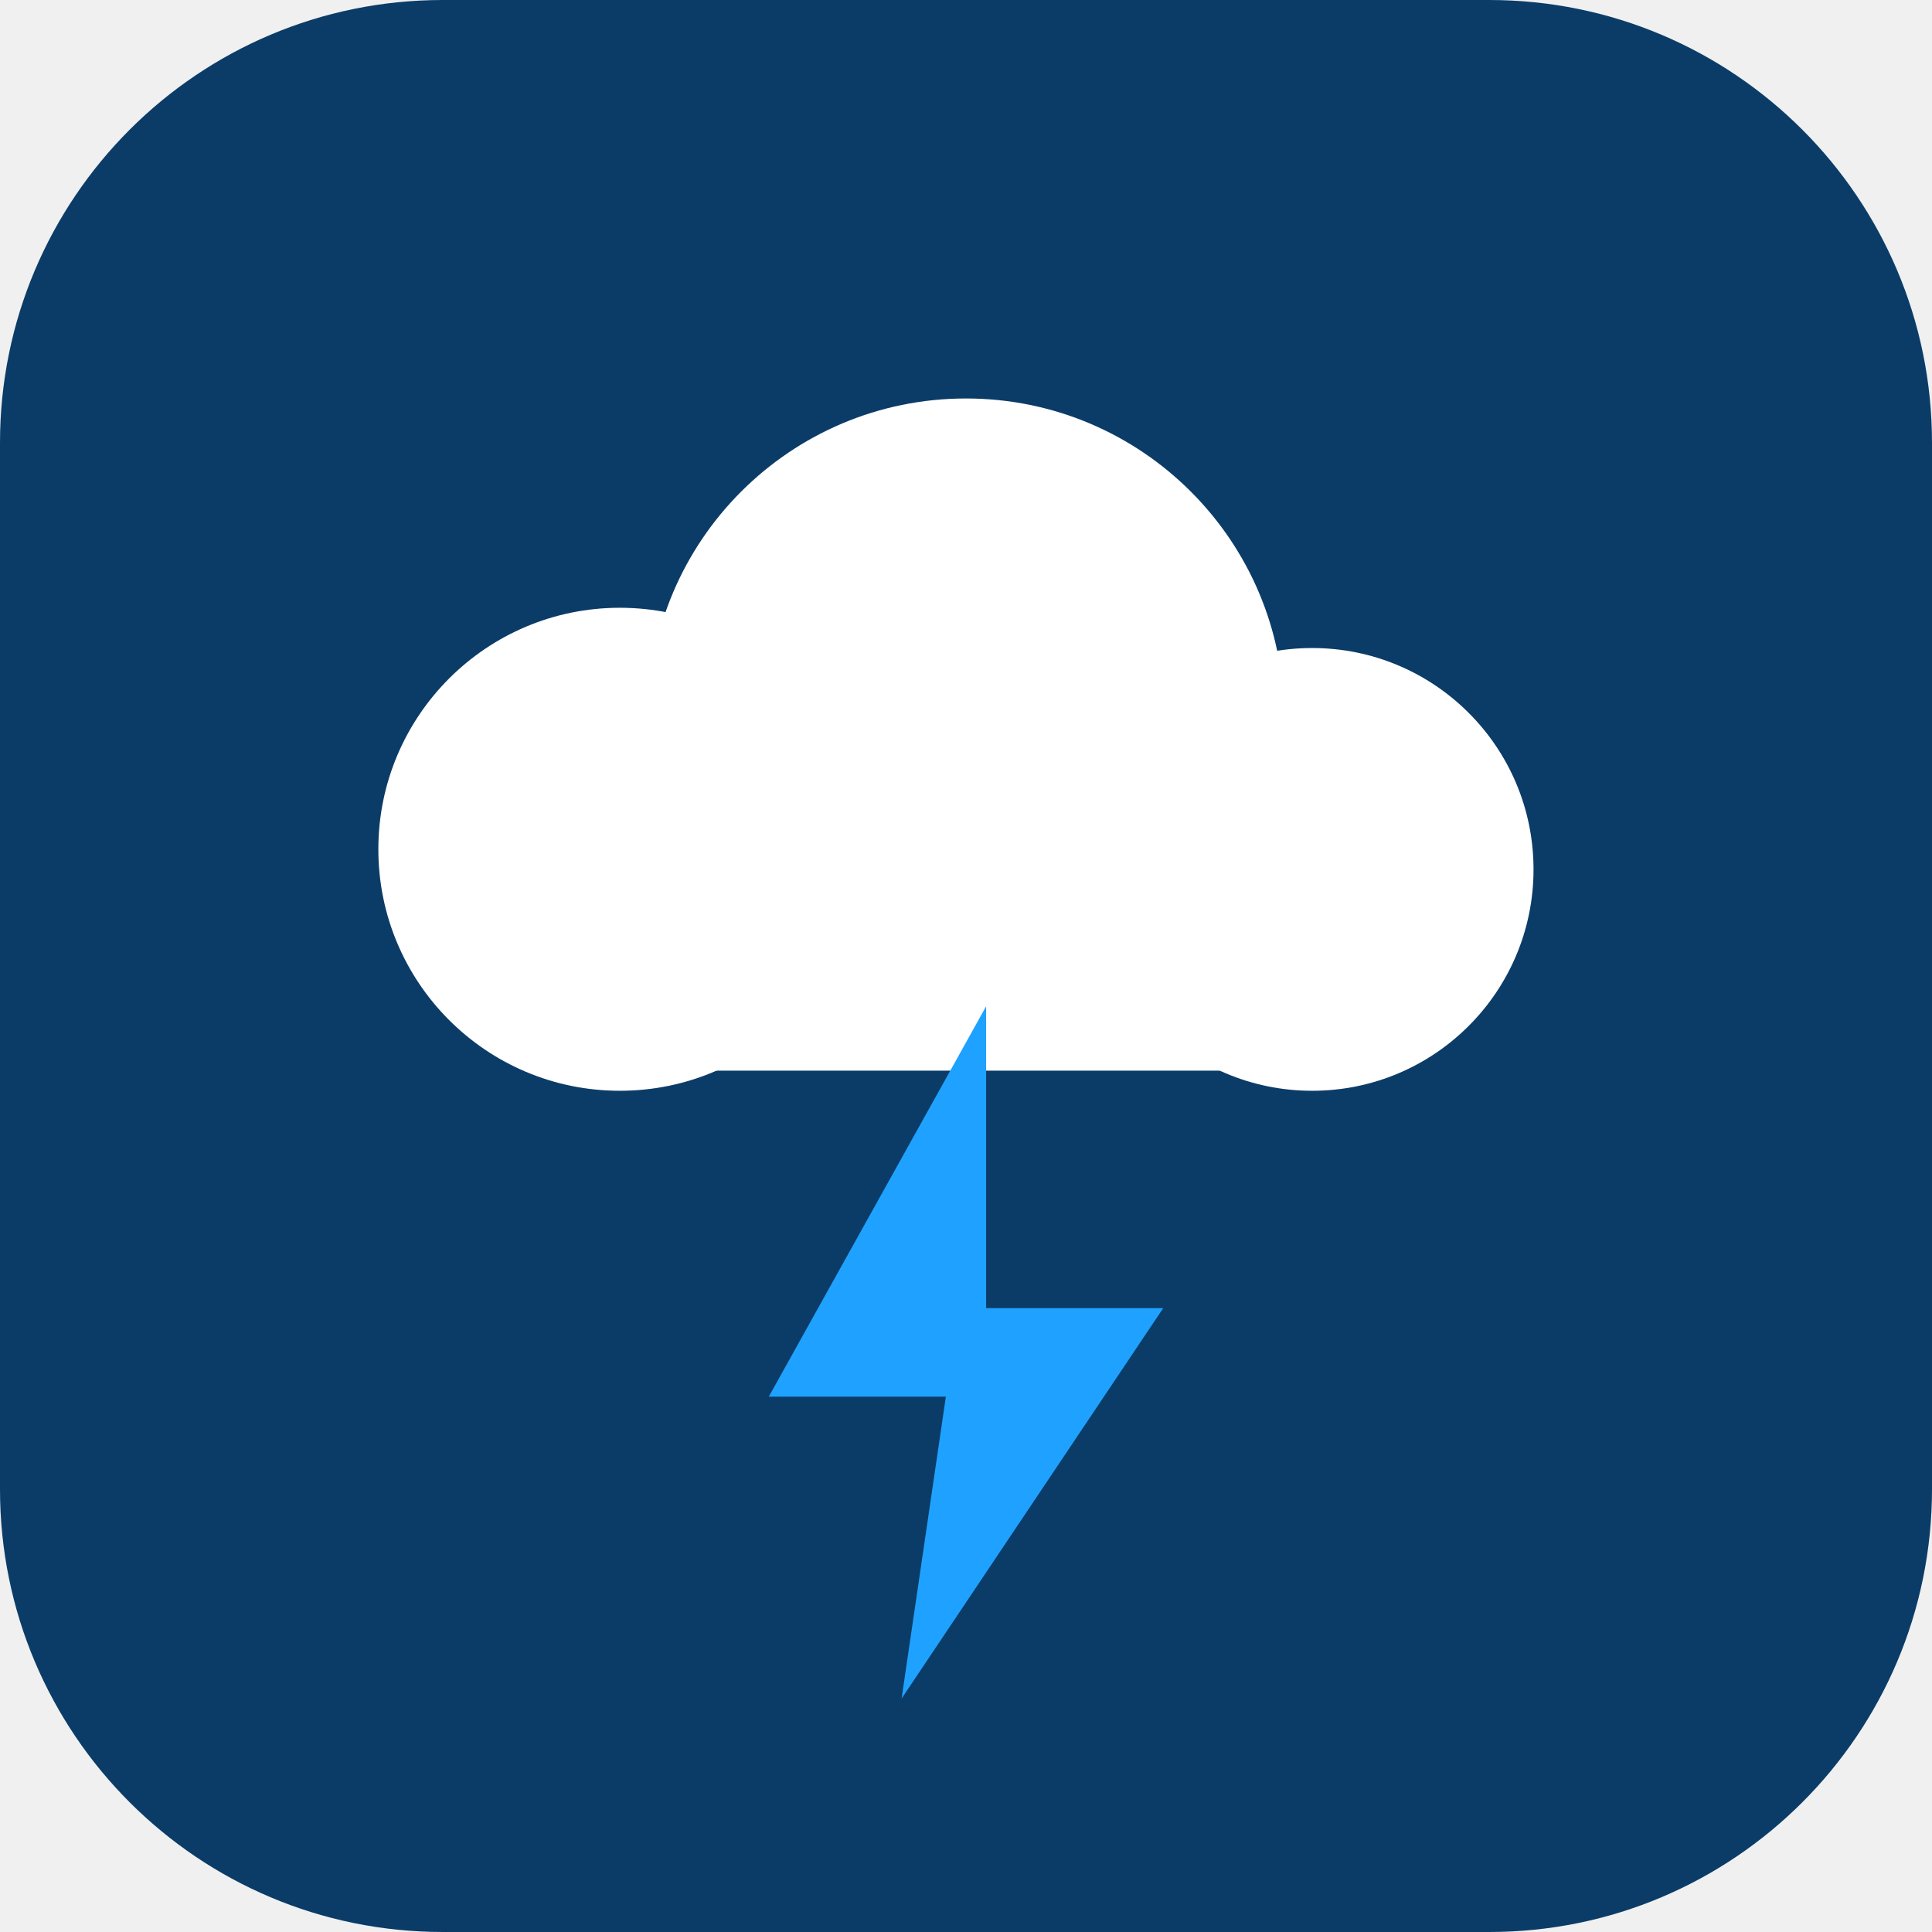
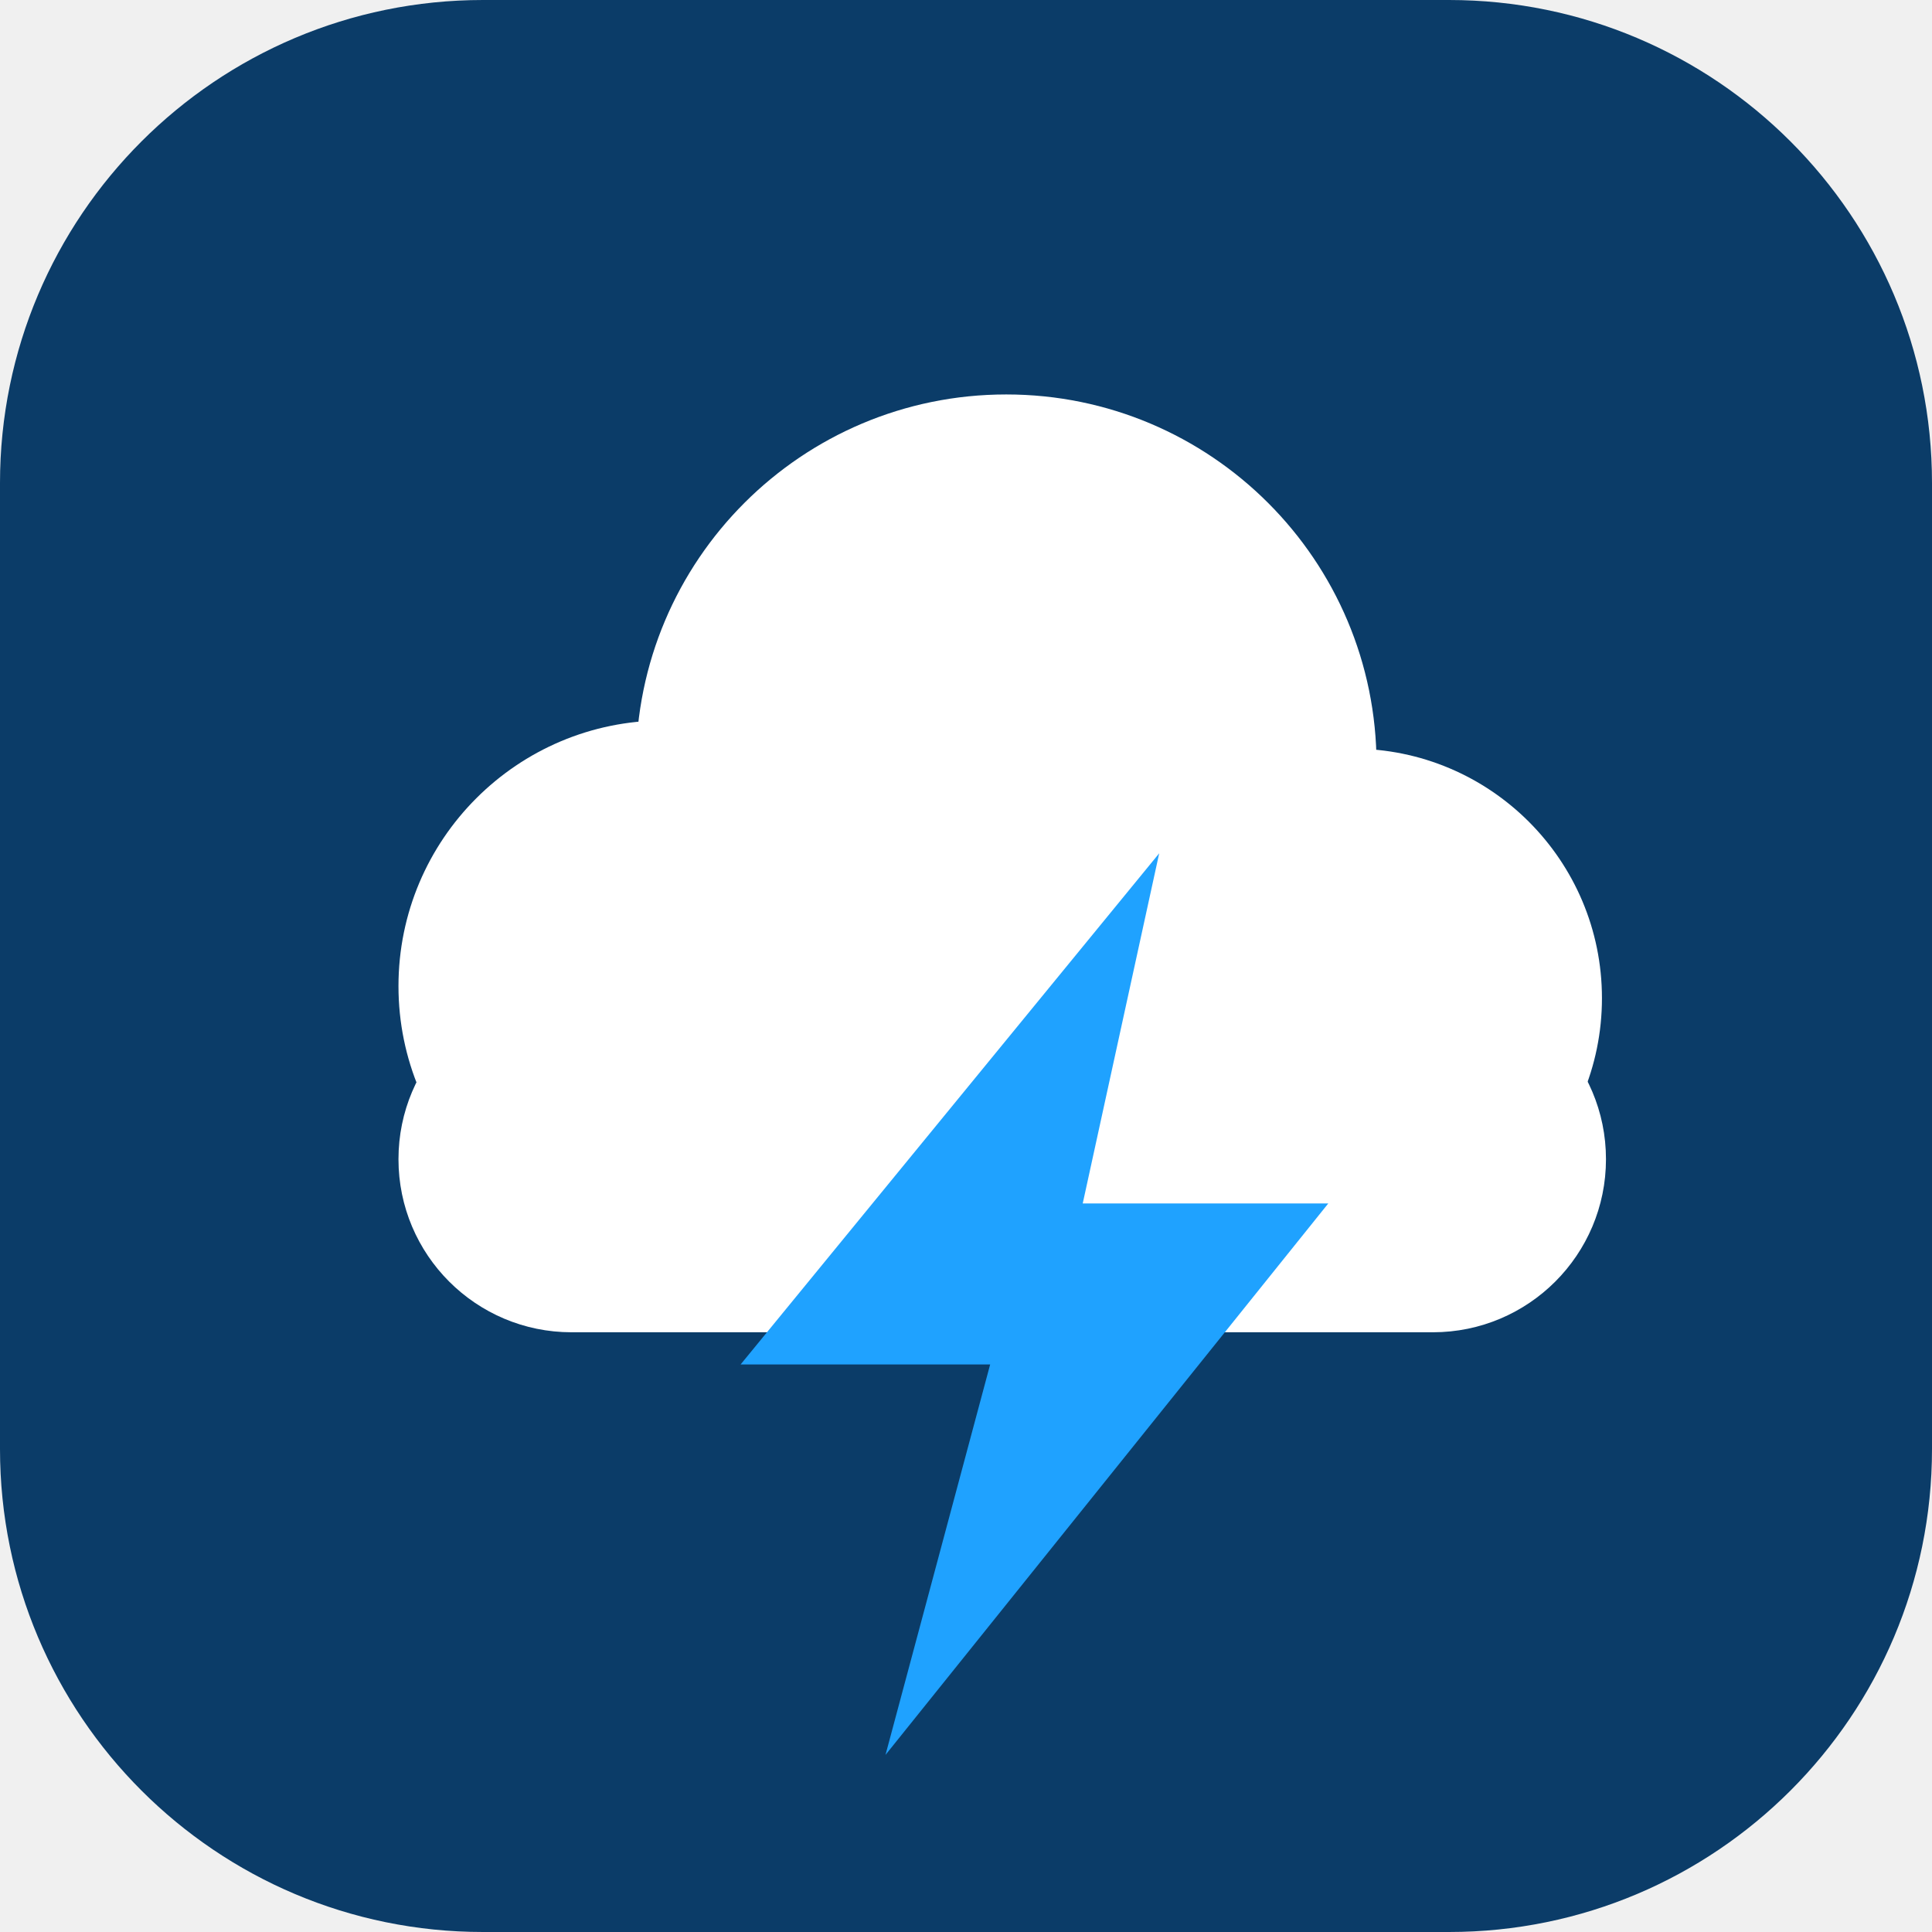
<svg xmlns="http://www.w3.org/2000/svg" viewBox="0 0 48 48" width="48" height="48" role="img" aria-label="Sky Tech">
-   <rect width="48" height="48" rx="11" fill="#0B3C68" />
-   <g fill="#FFFFFF">
-     <circle cx="15.4" cy="21.1" r="6" />
-     <circle cx="24" cy="17.8" r="7.9" />
-     <circle cx="32.6" cy="21.6" r="5.5" />
-     <rect x="15.4" y="21.1" width="17.2" height="5.5" />
-   </g>
-   <path d="M24.5 25 L19.1 34.7 L23.5 34.7 L22.4 42.2 L28.9 32.5 L24.5 32.5 Z" fill="#1FA2FF" />
+   <rect x="0" y="0" width="48" height="48" rx="12" fill="#0B3C68" />
+   <circle cx="16.5" cy="24.5" r="6.6" fill="#FFFFFF" />
+   <circle cx="25" cy="19" r="9.2" fill="#FFFFFF" />
+   <circle cx="33.6" cy="24.8" r="6.2" fill="#FFFFFF" />
+   <rect x="9.9" y="24.5" width="30" height="8.6" rx="4.3" fill="#FFFFFF" />
+   <path d="M28.8 21.2 L18.4 33.9 L24.6 33.9 L22 43.6 L33 29.9 L26.9 29.9 Z" fill="#1FA2FF" />
</svg>
